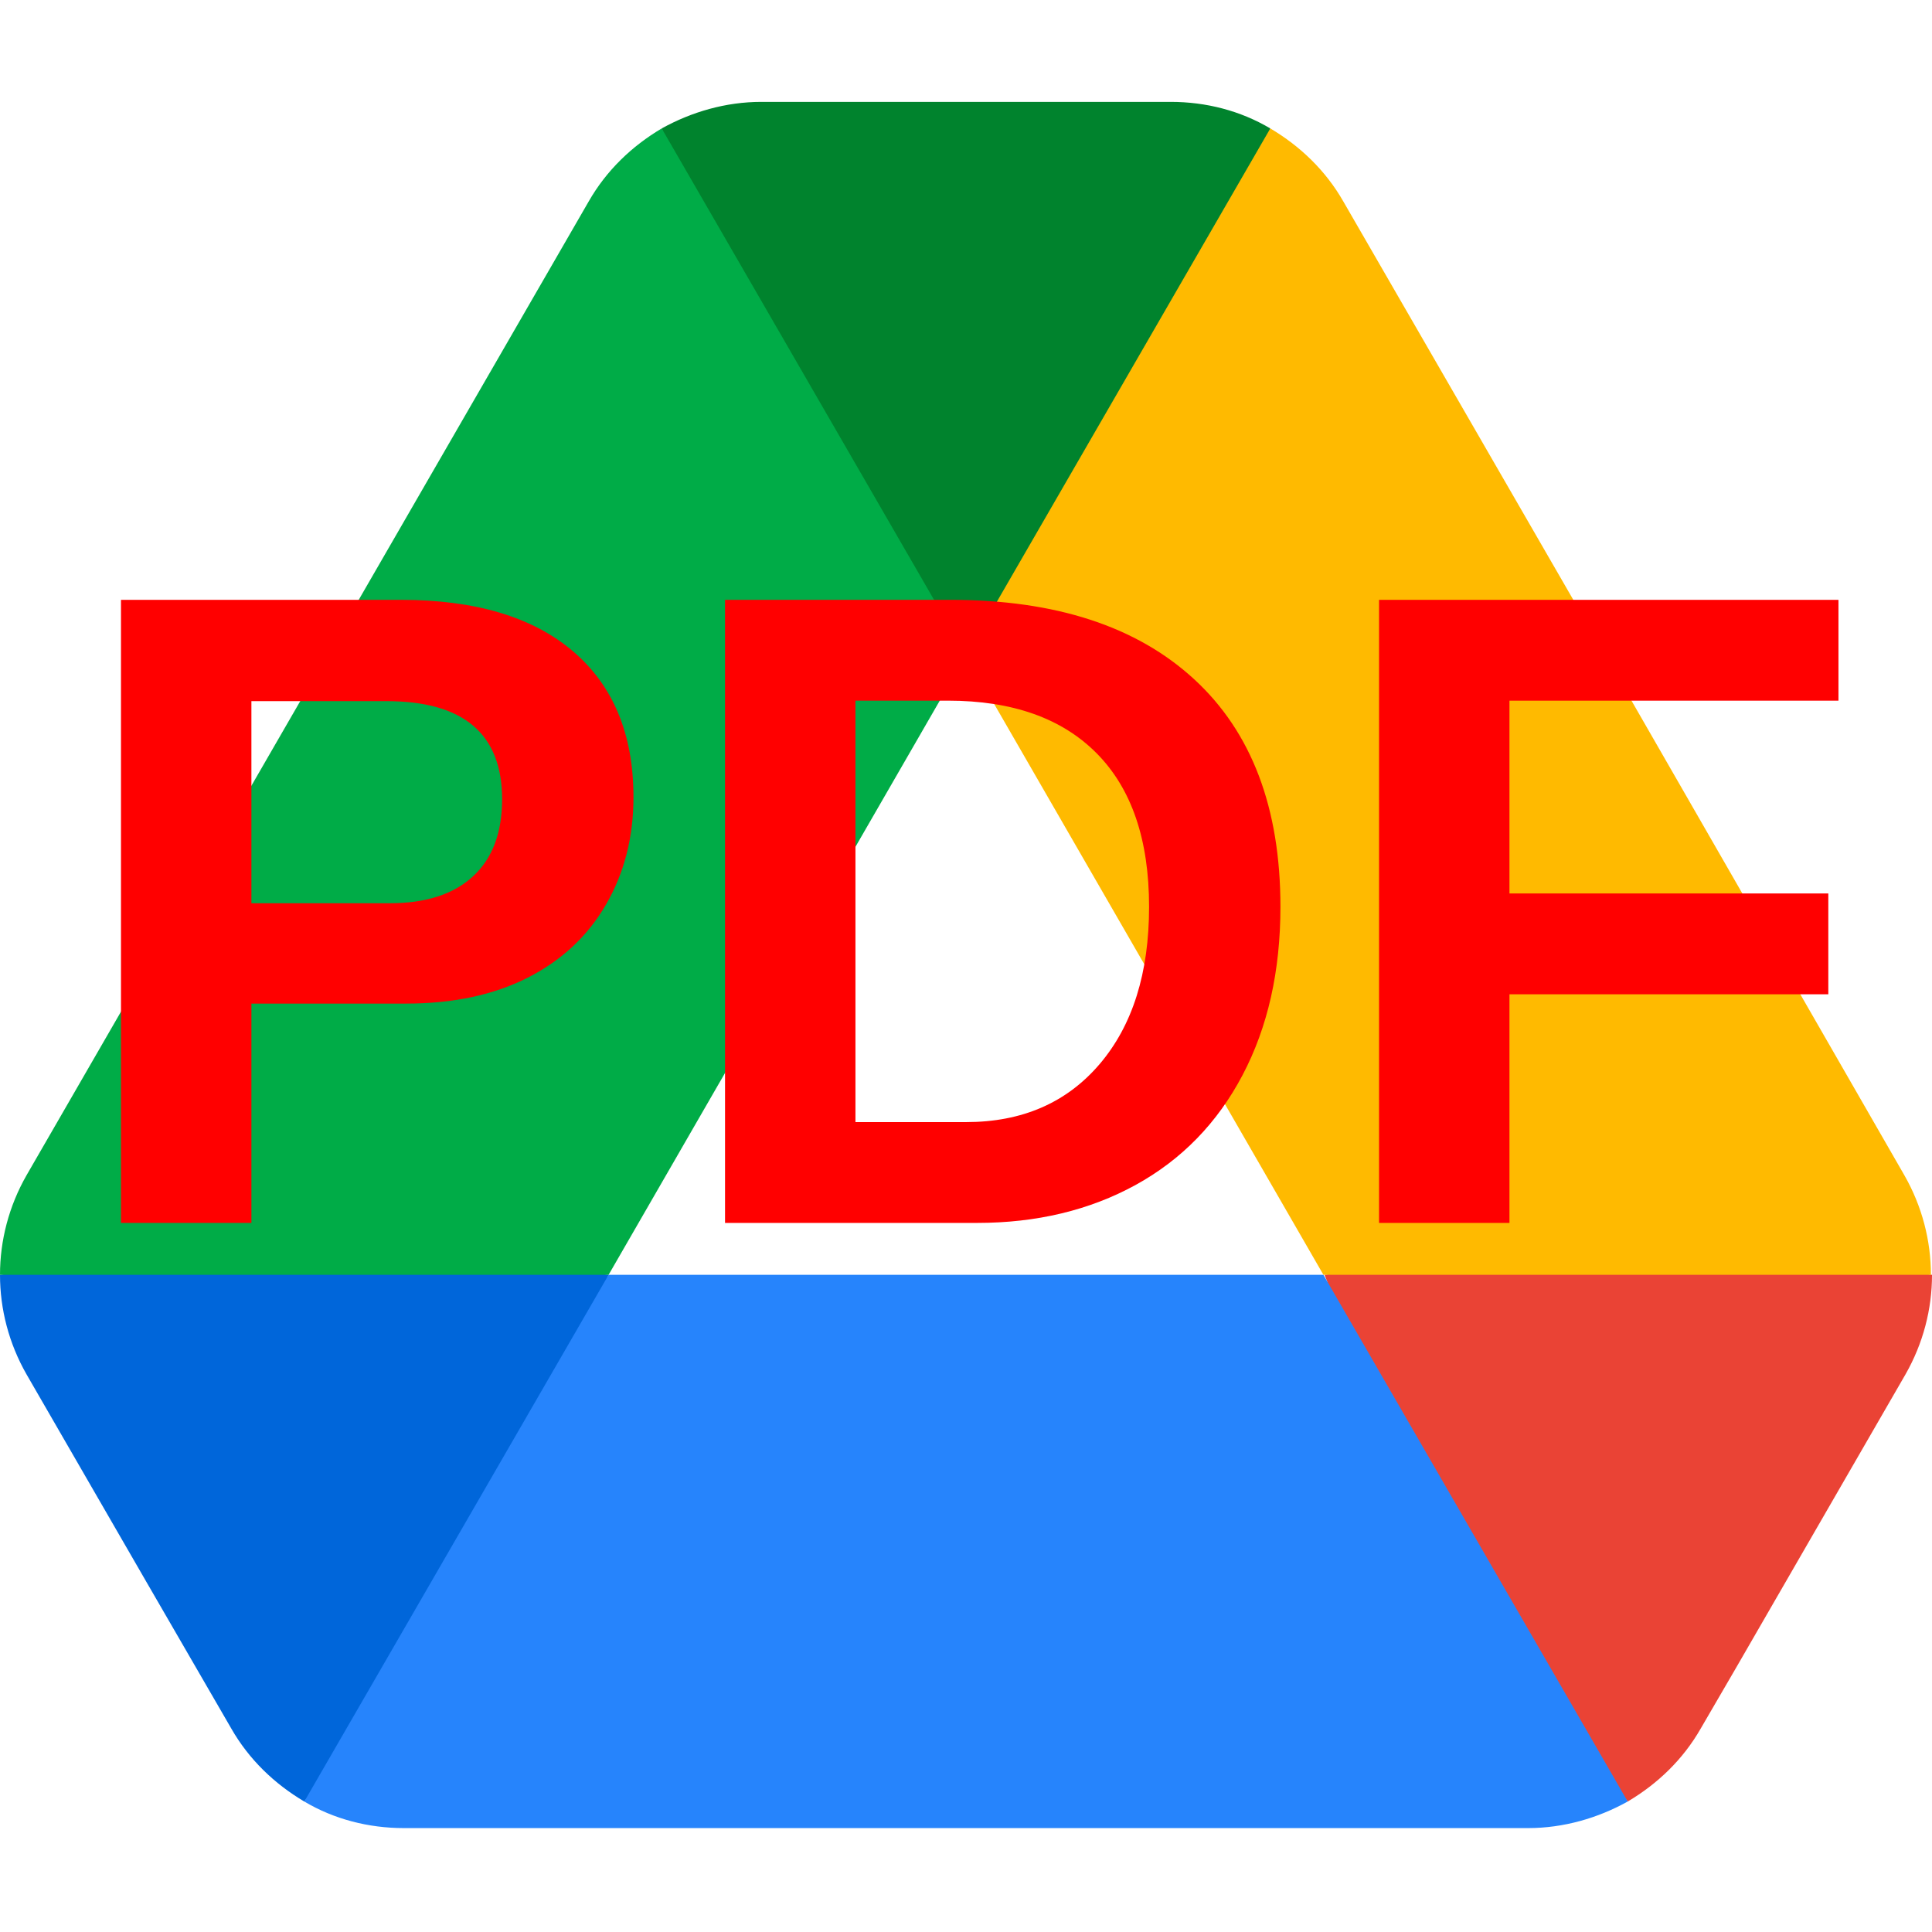
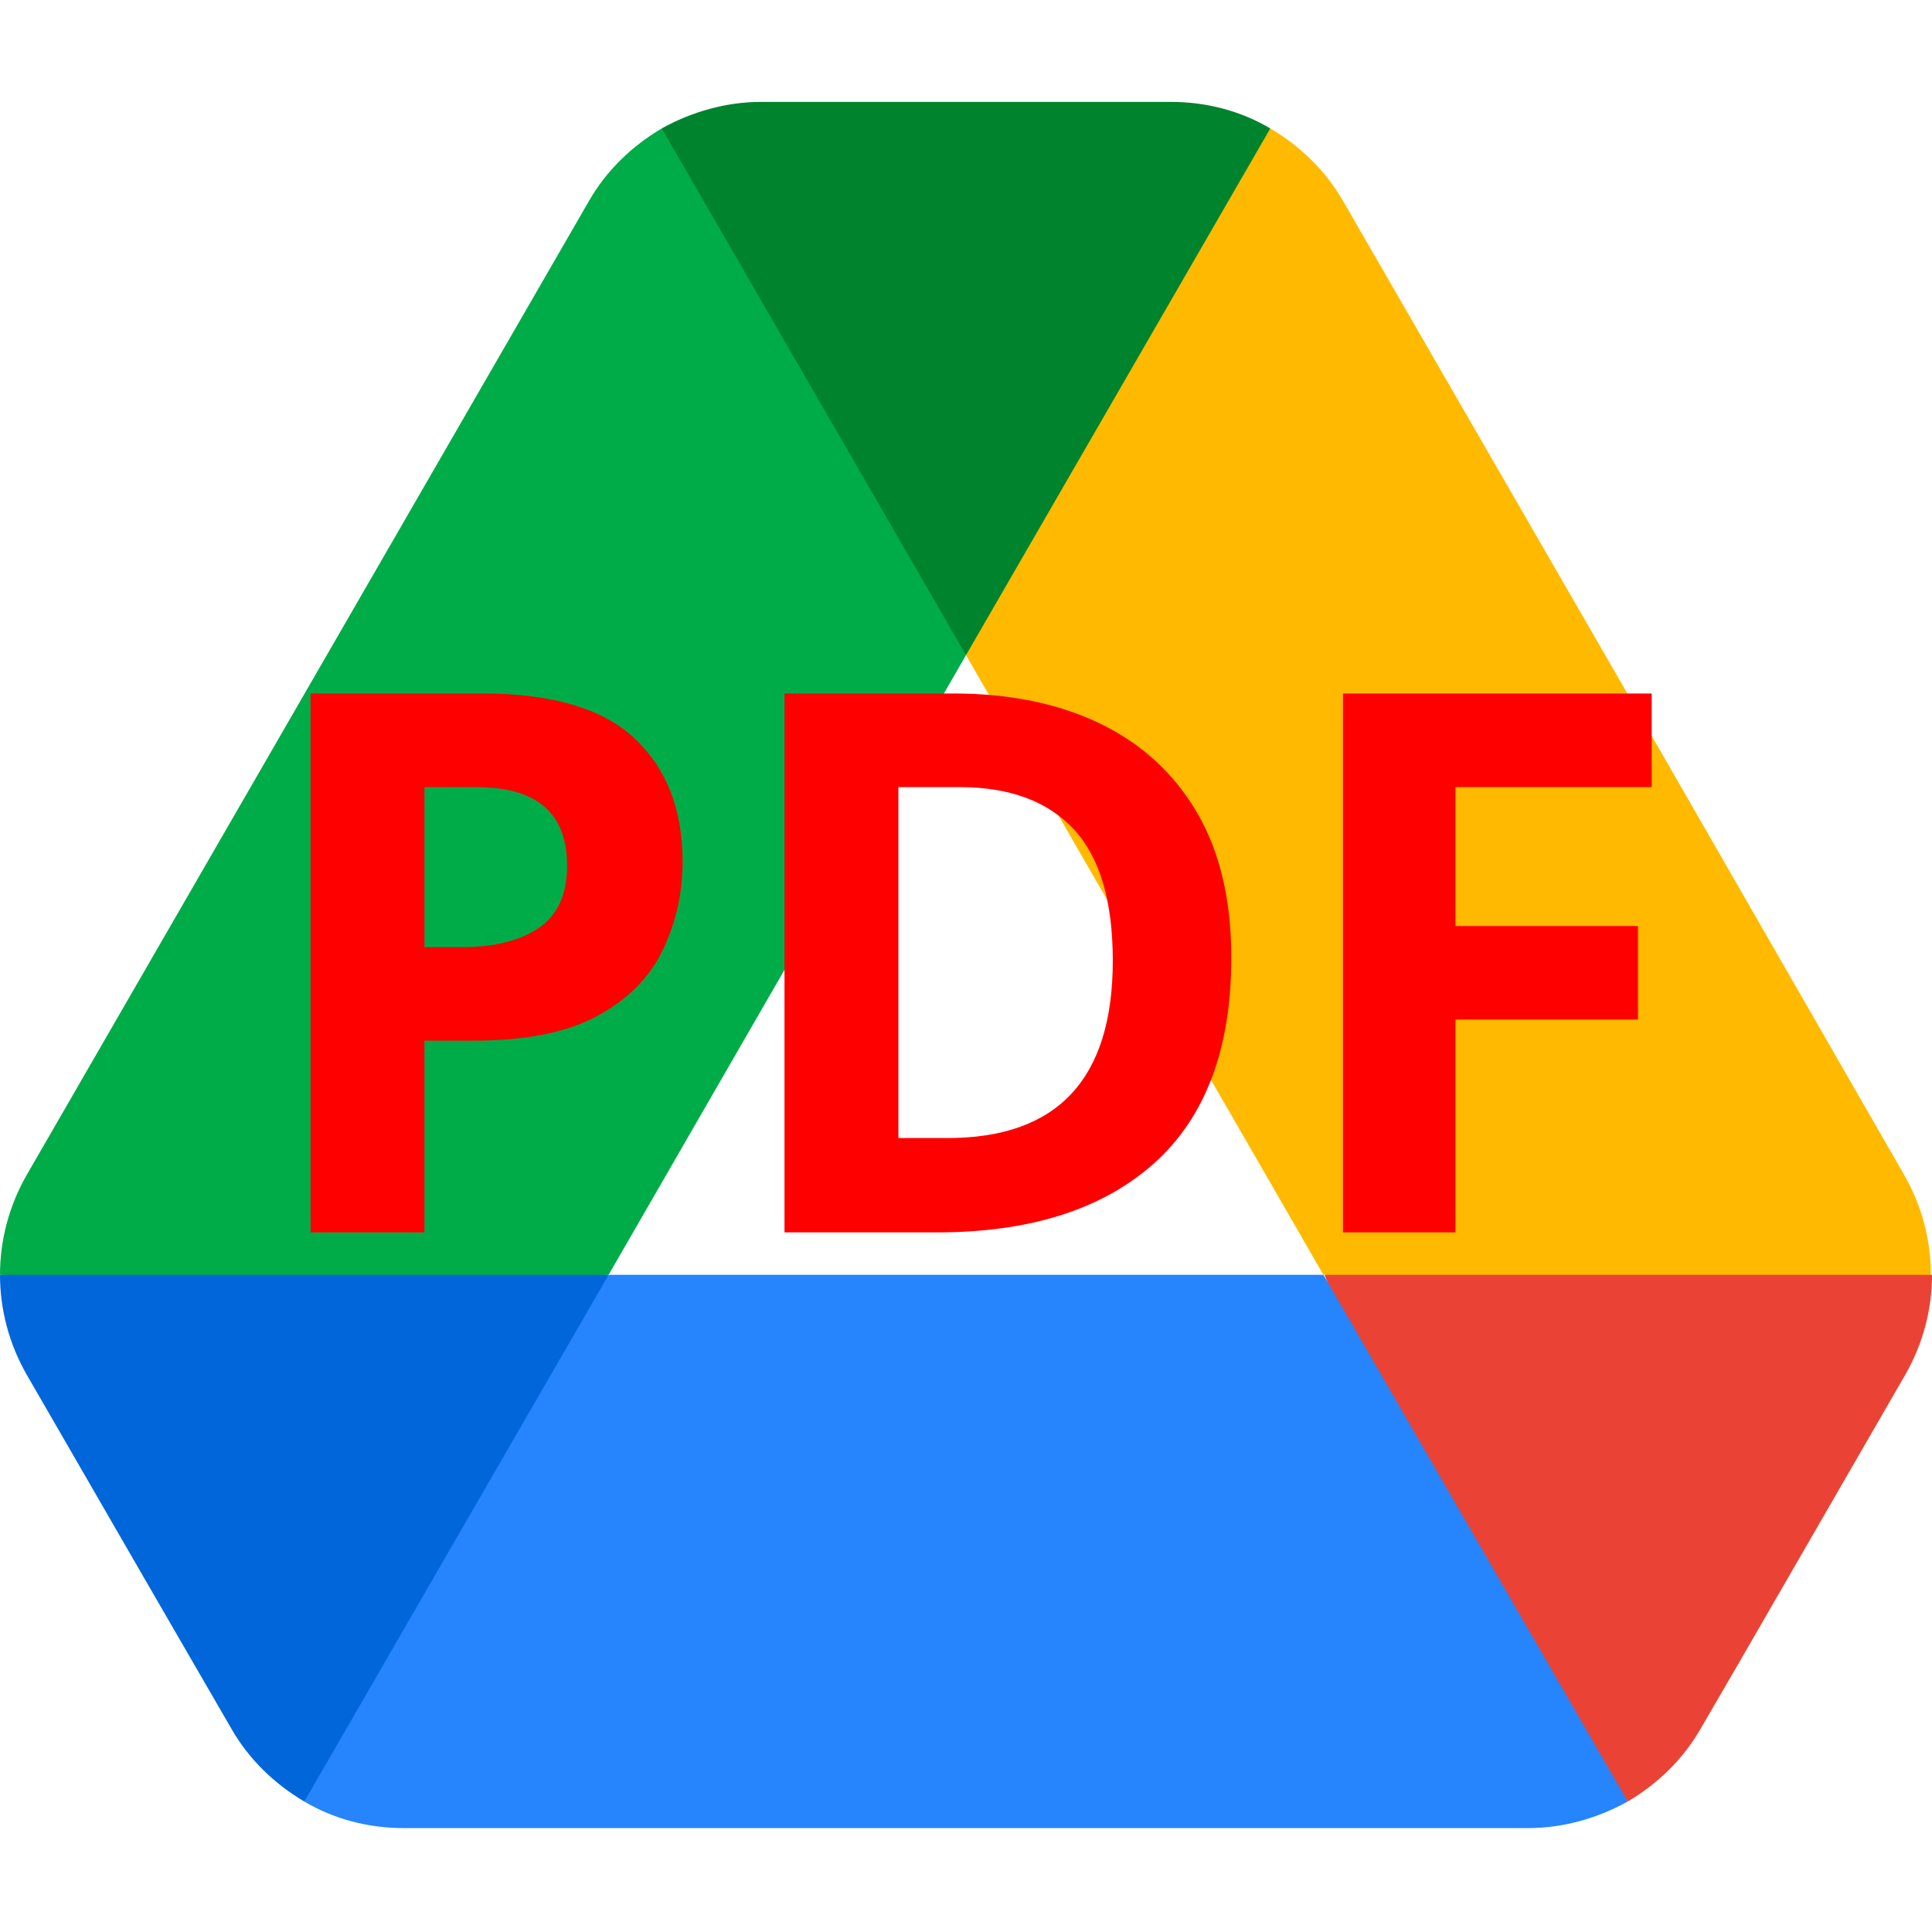
<svg xmlns="http://www.w3.org/2000/svg" viewBox="0 -13.5 256 256">
  <path d="M19.354,196.034 L30.644,215.535 C32.99,219.64 36.362,222.866 40.321,225.212 C51.66,210.818 59.553,199.773 64.001,192.075 C68.514,184.264 74.061,172.045 80.642,155.42 C62.906,153.085 49.466,151.918 40.321,151.918 C31.545,151.918 18.105,153.085 0,155.42 C0,159.965 1.173,164.51 3.519,168.616 L19.354,196.034 Z" fill="#0066DA" />
  <path d="M215.681,225.212 C219.64,222.866 223.013,219.64 225.358,215.535 L230.05,207.471 L252.484,168.616 C254.829,164.51 256.002,159.965 256.002,155.42 C237.793,153.085 224.377,151.918 215.755,151.918 C206.489,151.918 193.073,153.085 175.507,155.42 C182.01,172.136 187.484,184.355 191.929,192.075 C196.412,199.864 204.33,210.909 215.681,225.212 Z" fill="#EA4335" />
  <path d="M128.001,73.311 C141.121,57.466 150.163,45.247 155.126,36.656 C159.123,29.738 163.522,18.692 168.322,3.519 C164.363,1.173 159.818,0 155.126,0 L100.876,0 C96.184,0 91.639,1.32 87.68,3.519 C93.786,20.921 98.968,33.306 103.224,40.673 C107.928,48.815 116.187,59.694 128.001,73.311 Z" fill="#00832D" />
  <path d="M175.36,155.42 L80.642,155.42 L40.321,225.212 C44.28,227.558 48.825,228.731 53.517,228.731 L202.485,228.731 C207.177,228.731 211.723,227.411 215.681,225.212 L175.36,155.42 Z" fill="#2684FC" />
  <path d="M128.001,73.311 L87.68,3.519 C83.721,5.865 80.349,9.09 78.003,13.196 L3.519,142.224 C1.173,146.329 0,150.874 0,155.42 L80.642,155.42 L128.001,73.311 Z" fill="#00AC47" />
  <path d="M215.242,77.71 L177.999,13.196 C175.654,9.09 172.281,5.865 168.322,3.519 L128.001,73.311 L175.36,155.42 L255.856,155.42 C255.856,150.874 254.683,146.329 252.337,142.224 L215.242,77.71 Z" fill="#FFBA00" />
-   <text x="128" y="114.5" text-anchor="middle" dominant-baseline="middle" font-size="120" font-weight="bold" fill="red" font-family="Arial, Helvetica, sans-serif">
+   <text x="128" y="114.5" text-anchor="middle" dominant-baseline="middle" font-size="100" font-weight="bold" fill="red" font-family="Verdana">
	PDF
</text>
</svg>
